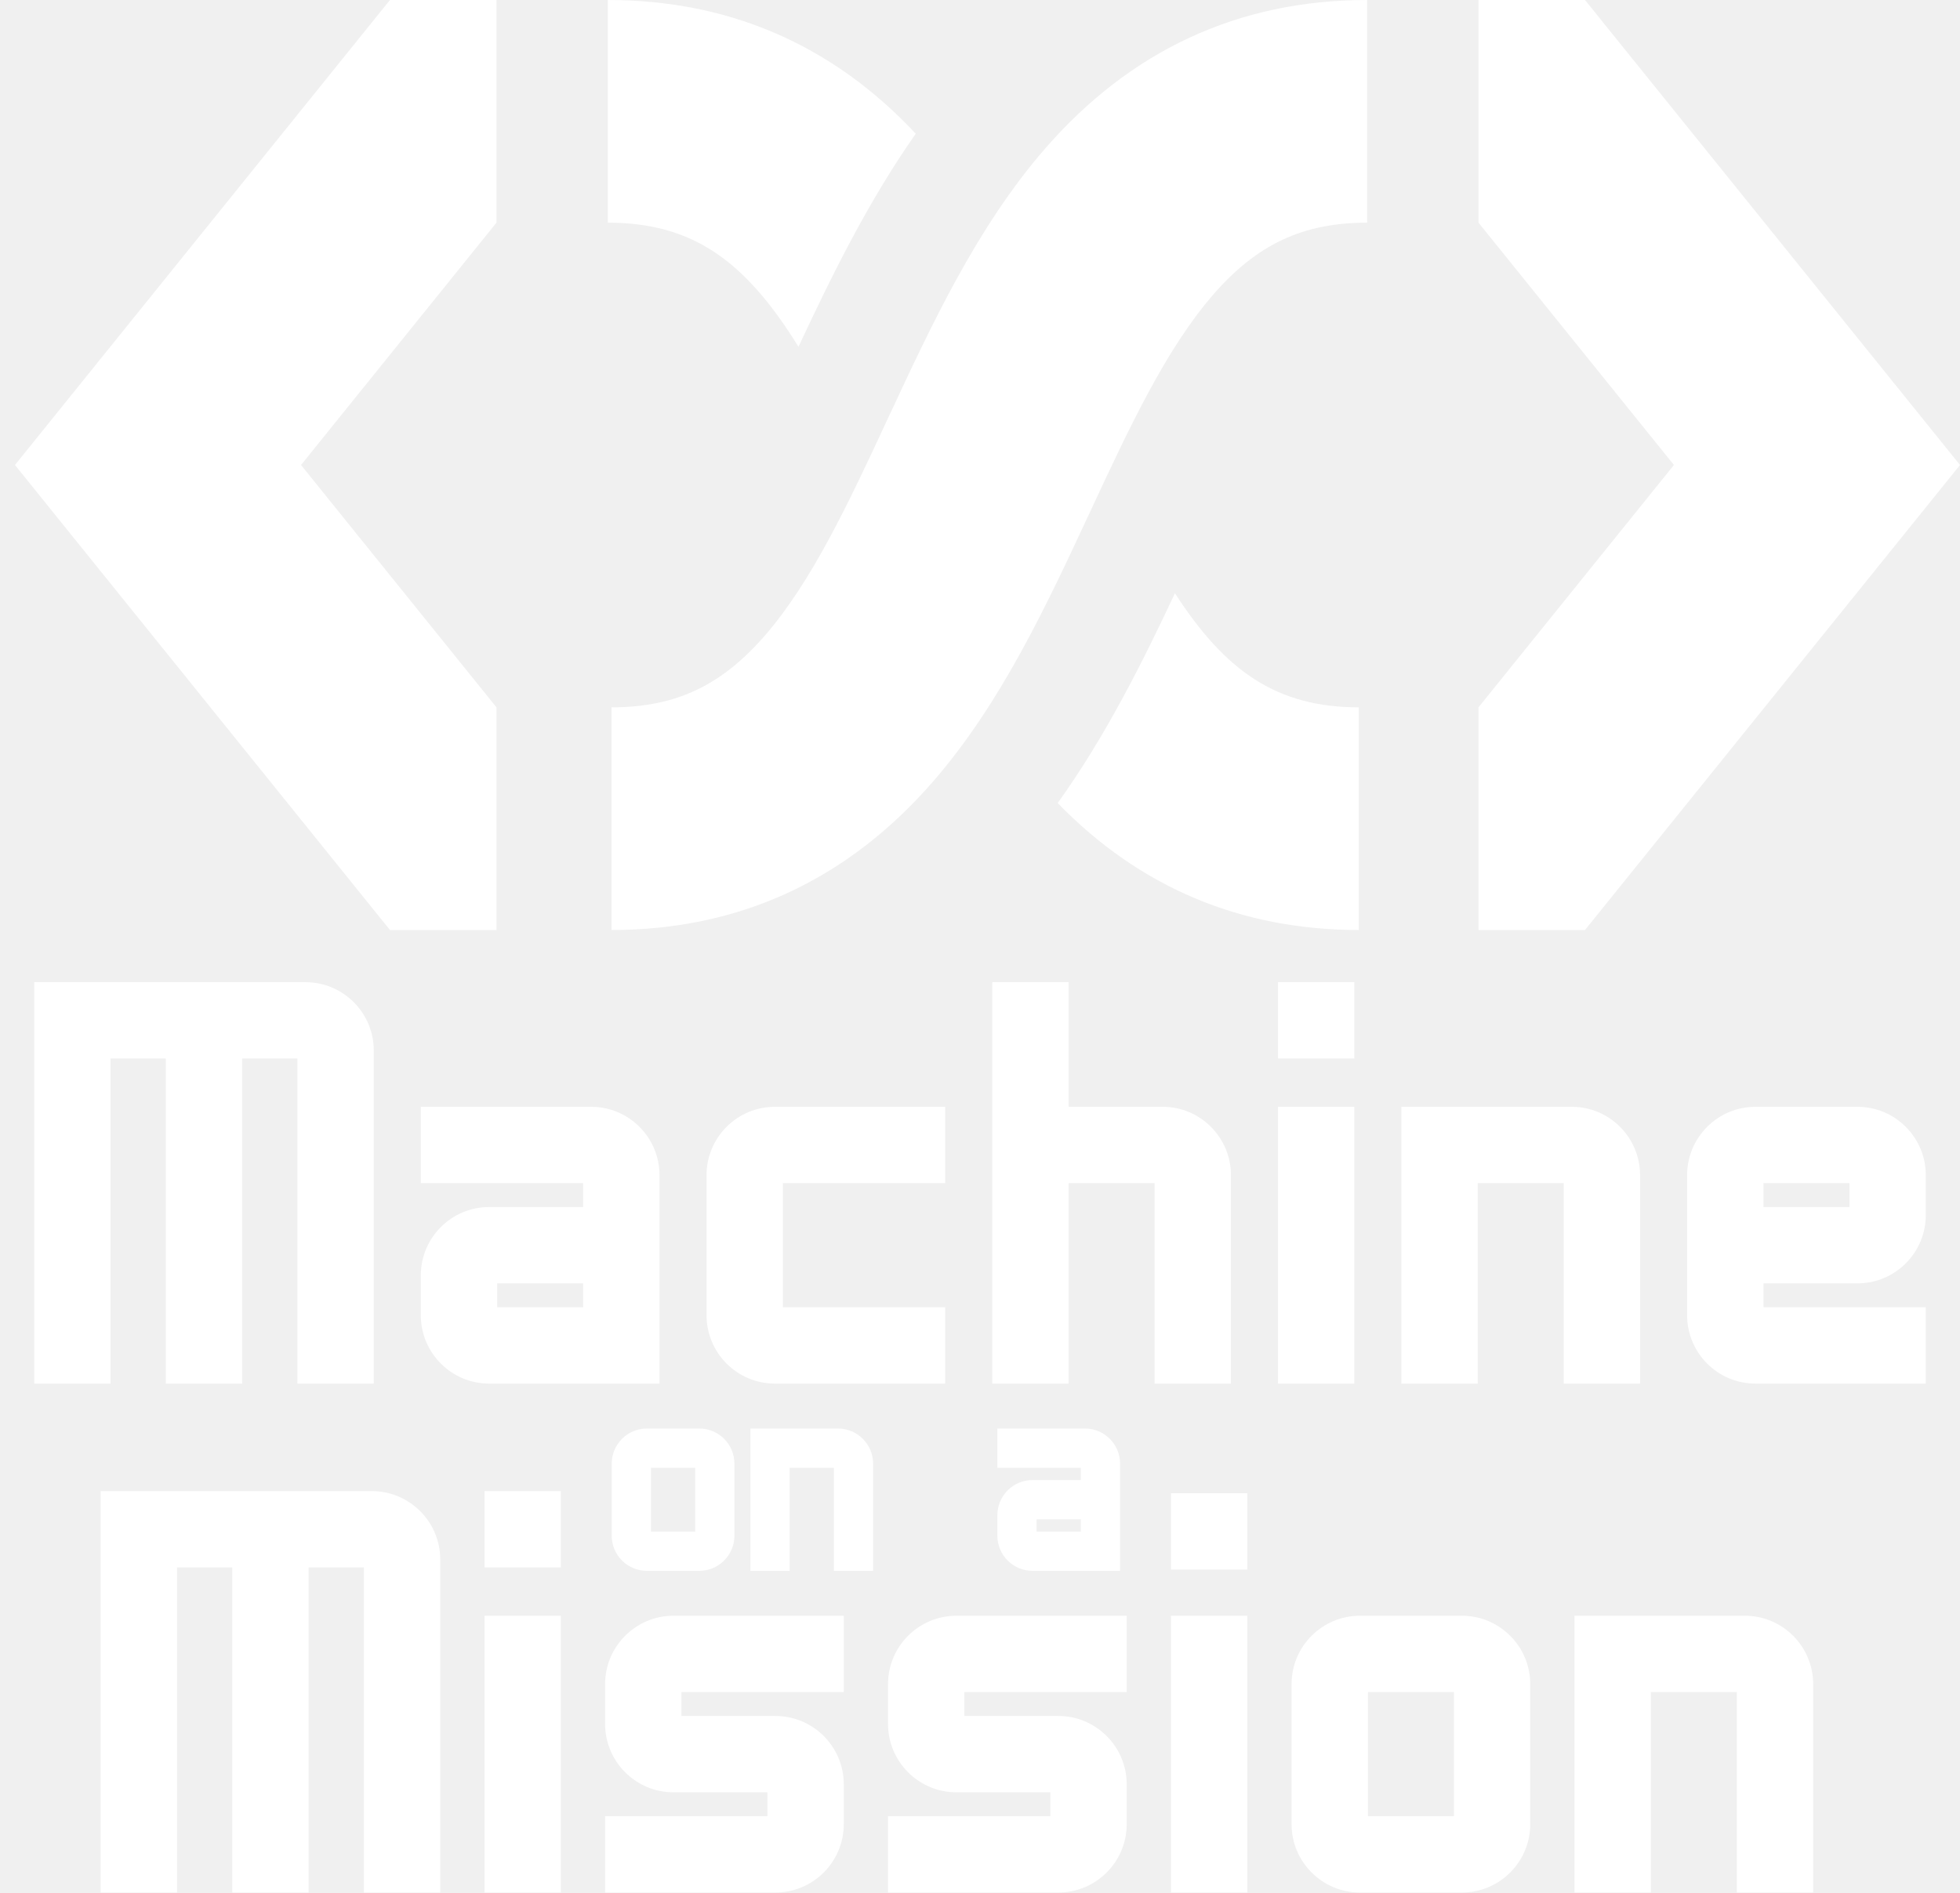
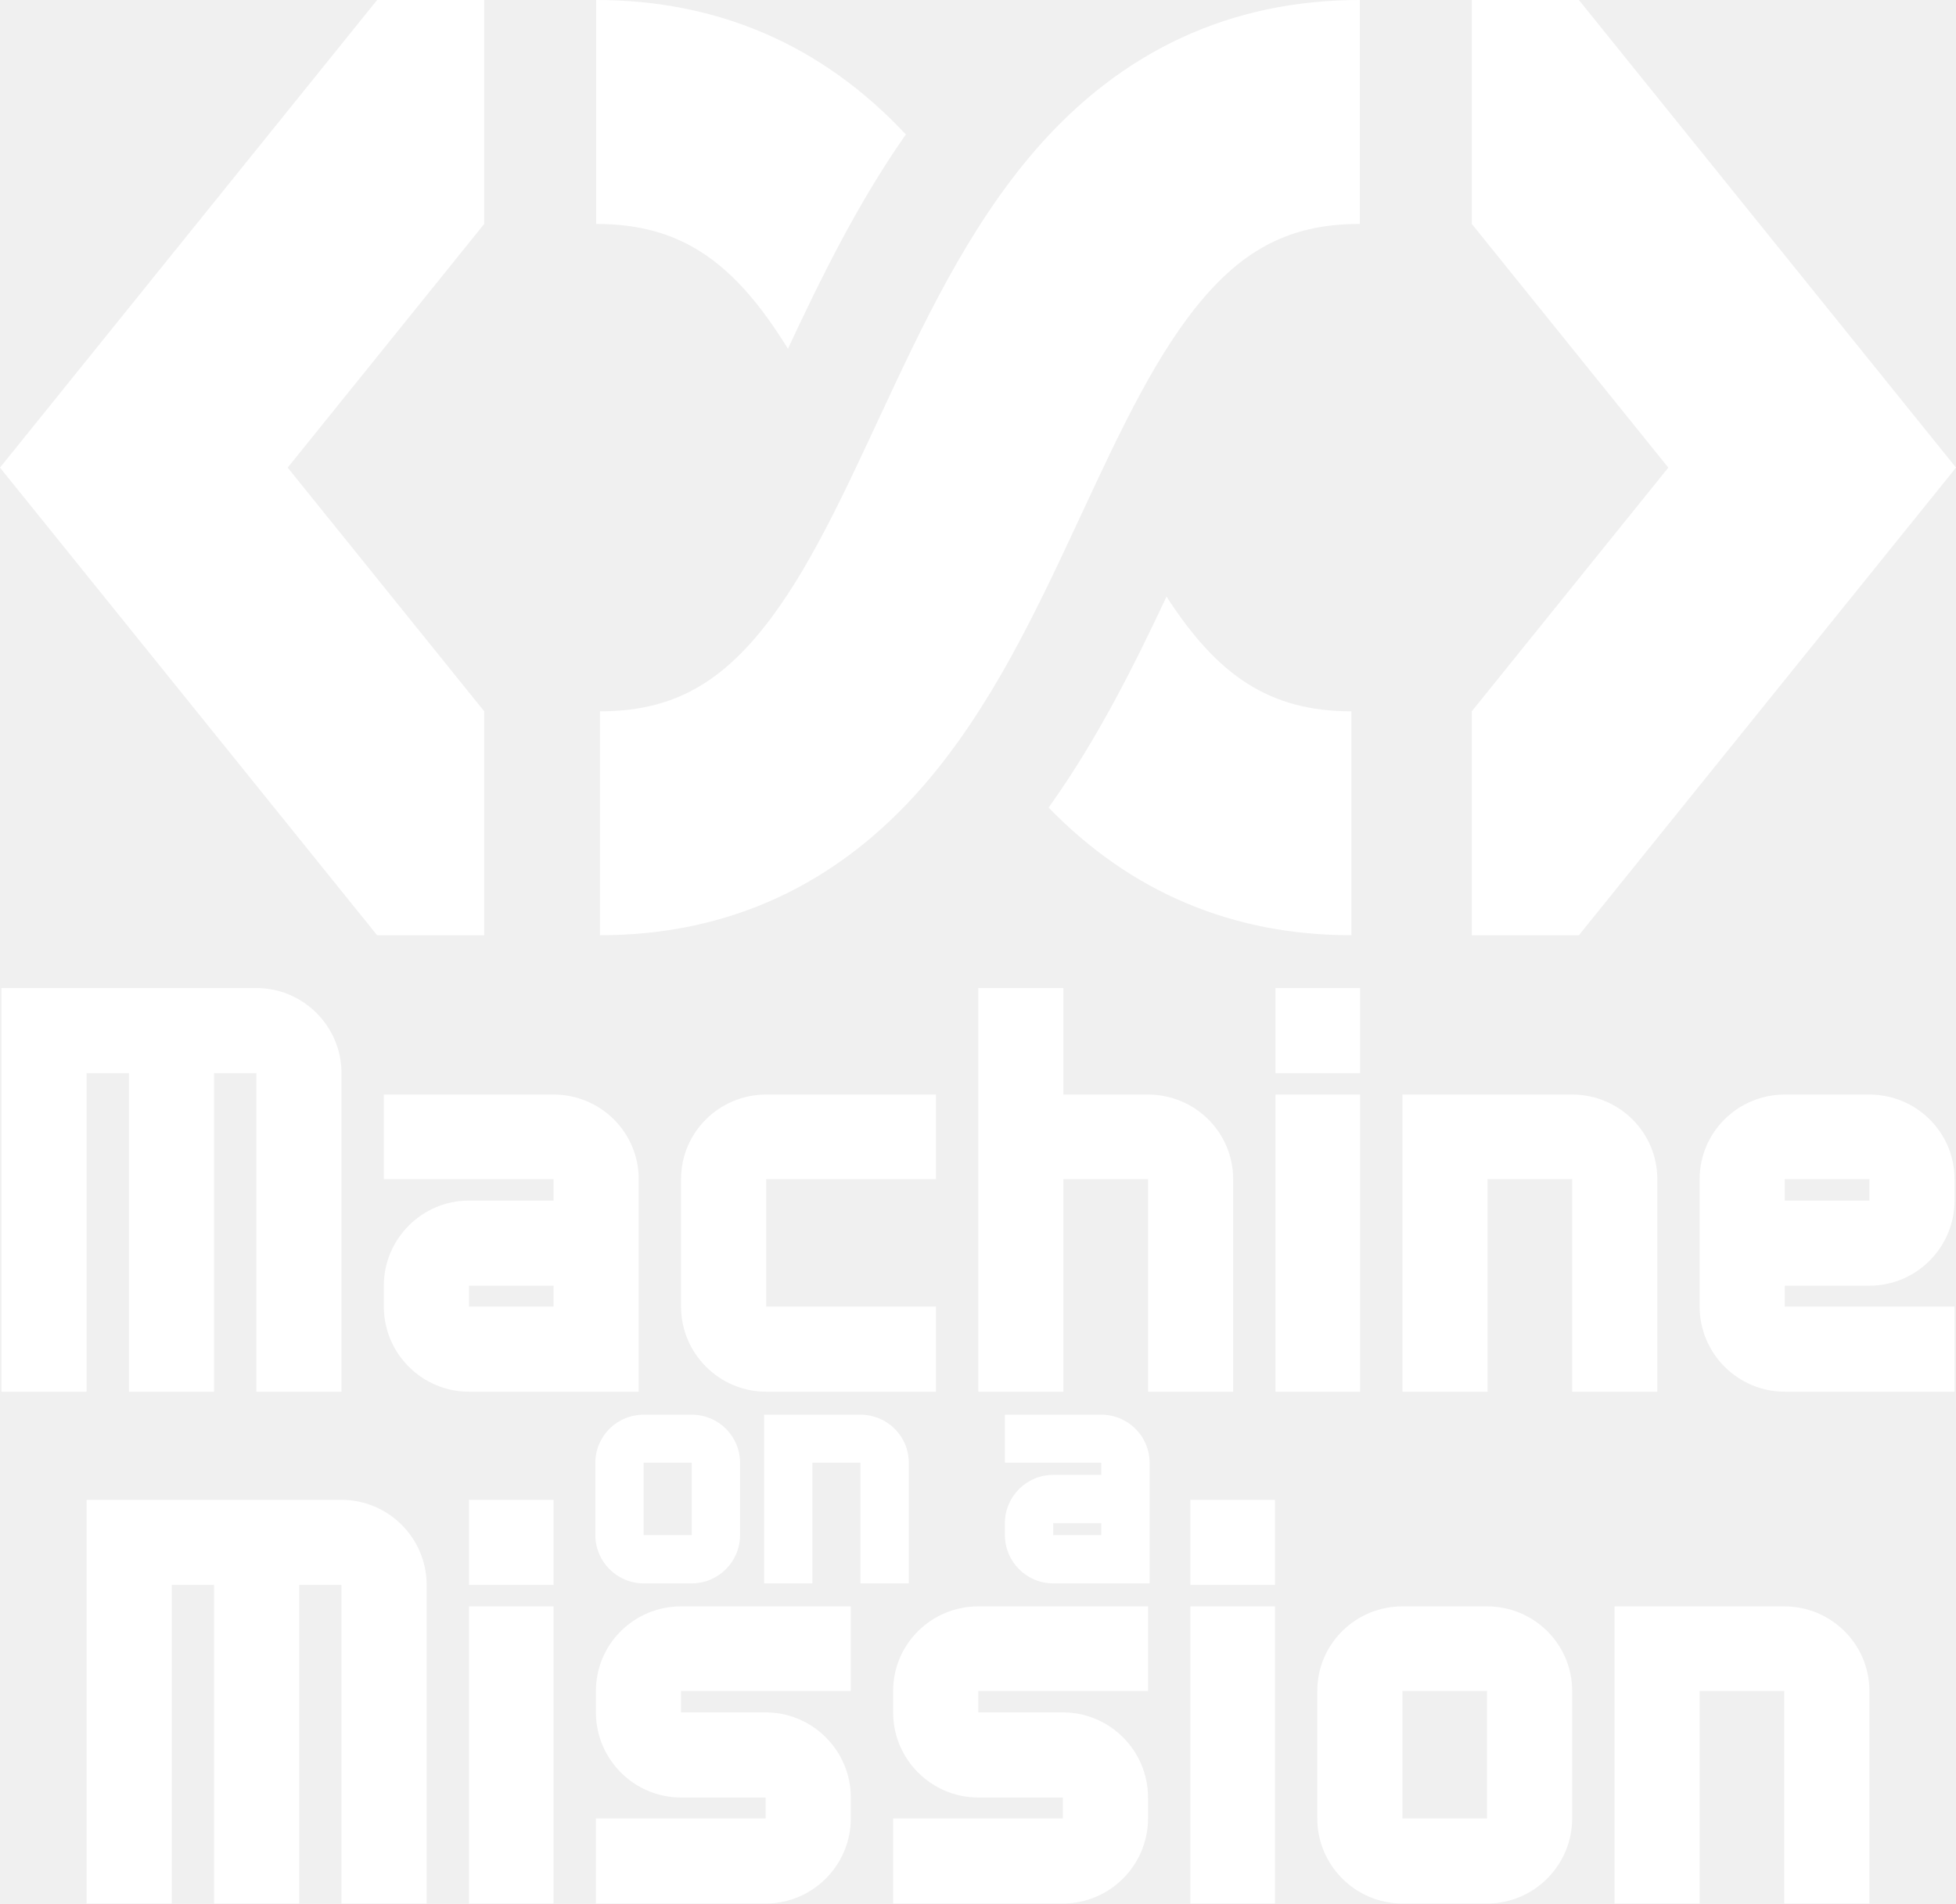
- <svg xmlns="http://www.w3.org/2000/svg" id="Layer_2" data-name="Layer 2" viewBox="0 0 1038.115 1002.58">
+ <svg xmlns="http://www.w3.org/2000/svg" viewBox="0 0 1030.193 1002.745">
  <defs>
-     <style>
-       .cls-1 {
-         fill: #fff;
-       }
-     </style>
+     <style>.cls-1{fill:#fff;}</style>
  </defs>
-   <path class="cls-1" d="M321.926.001v117.956c45.304,0,73.087,20.624,100.988,65.747,17.276-36.929,36.63-76.571,62.117-112.874C441.043,23.819,386.23.001,321.926.001Z" />
-   <path class="cls-1" d="M560.205,425.422c43.335,44.633,96.914,67.244,159.485,67.244v-117.956c-43.353,0-70.619-19-97.377-60.429-17.221,36.621-36.63,75.6-62.108,111.141Z" />
-   <path class="cls-1" d="M323.891,492.667c67.762,0,125.12-26.529,170.479-78.851,35.853-41.356,59.775-92.768,82.91-142.487,20.631-44.338,40.118-86.218,65.183-115.116,23.259-26.817,47.676-38.258,81.643-38.258V0c-67.877,0-125.326,26.554-170.75,78.925-35.916,41.408-59.863,92.872-83.021,142.641-20.61,44.293-40.078,86.13-65.093,114.984-23.189,26.748-47.518,38.161-81.352,38.161v117.956Z" />
-   <polygon class="cls-1" points="783.085 492.667 839.5 492.667 1038.115 246.334 839.5 0 783.085 0 783.085 117.956 886.594 246.334 783.085 374.712 783.085 492.667" />
-   <polygon class="cls-1" points="262.951 492.667 206.536 492.667 7.922 246.334 206.536 0 262.951 0 262.951 117.956 159.442 246.334 262.951 374.712 262.951 492.667" />
-   <path class="cls-1" d="M349.3,732.962h-90.238c-19.946,0-36.172-16.227-36.172-36.173v-21.186c0-19.946,16.226-36.173,36.172-36.173h49.8v-12.658h-85.973v-40.437h90.236c19.946,0,36.175,16.227,36.175,36.173v110.456ZM263.327,692.525h45.535v-12.658h-45.535v12.658Z" />
-   <path class="cls-1" d="M593.255,832.154h-46.399c-10.256,0-18.599-8.344-18.599-18.6v-10.893c0-10.256,8.343-18.6,18.599-18.6h25.607v-6.509h-44.206v-20.792h46.398c10.256,0,18.6,8.344,18.6,18.6v56.794ZM549.049,811.361h23.414v-6.509h-23.414v6.509Z" />
-   <path class="cls-1" d="M500.634,732.962h-90.238c-19.946,0-36.172-16.227-36.172-36.173v-74.282c0-19.946,16.226-36.173,36.172-36.173h90.238v40.437h-85.973v65.754h85.973v40.437Z" />
-   <path class="cls-1" d="M651.965,622.516v110.455h-40.437v-106.209h-45.532v106.209h-40.437v-212.66h40.437v66.014h49.798c19.956,0,36.171,16.235,36.171,36.191Z" />
-   <rect class="cls-1" x="676.889" y="586.333" width="40.437" height="146.629" />
-   <path class="cls-1" d="M868.66,732.962h-40.437v-106.192h-45.535v106.192h-40.437v-146.629h90.236c19.946,0,36.175,16.227,36.175,36.173v110.456Z" />
-   <path class="cls-1" d="M1019.994,732.962h-90.238c-19.946,0-36.172-16.227-36.172-36.173v-74.282c0-19.946,16.226-36.173,36.172-36.173h54.063c19.946,0,36.175,16.227,36.175,36.173v21.186c0,19.946-16.228,36.173-36.175,36.173h-49.798v12.658h85.973v40.437ZM934.021,639.429h45.535v-12.658h-45.535v12.658Z" />
-   <path class="cls-1" d="M197.966,556.482v176.489h-40.437v-172.223h-29.277v172.223h-40.437v-172.223h-29.256v172.223H18.121v-212.66h143.674c19.956,0,36.172,16.236,36.172,36.171Z" />
-   <rect class="cls-1" x="620.201" y="855.941" width="40.437" height="146.63" />
-   <rect class="cls-1" x="256.613" y="855.941" width="40.437" height="146.63" />
-   <path class="cls-1" d="M960.345,1002.571h-40.437v-106.193h-45.535v106.193h-40.437v-146.63h90.214c19.958,0,36.196,16.237,36.196,36.196v110.434Z" />
-   <path class="cls-1" d="M233.169,826.111v176.469h-40.437v-172.223h-29.277v172.223h-40.437v-172.223h-29.256v172.223h-40.437v-212.66h143.654c19.956,0,36.192,16.236,36.192,36.191Z" />
-   <path class="cls-1" d="M410.707,1002.571h-90.214v-40.437h85.973v-12.658h-49.777c-19.958,0-36.196-16.237-36.196-36.196v-21.142c0-19.959,16.238-36.196,36.196-36.196h90.214v40.437h-85.973v12.659h49.777c19.958,0,36.196,16.237,36.196,36.196v21.141c0,19.959-16.238,36.196-36.196,36.196Z" />
-   <path class="cls-1" d="M560.561,1002.571h-90.214v-40.437h85.973v-12.658h-49.777c-19.958,0-36.196-16.237-36.196-36.196v-21.142c0-19.959,16.238-36.196,36.196-36.196h90.214v40.437h-85.973v12.659h49.777c19.958,0,36.196,16.237,36.196,36.196v21.141c0,19.959-16.238,36.196-36.196,36.196Z" />
-   <path class="cls-1" d="M774.295,1002.571h-54.018c-19.958,0-36.196-16.237-36.196-36.196v-74.238c0-19.959,16.238-36.196,36.196-36.196h54.018c19.958,0,36.196,16.237,36.196,36.196v74.238c0,19.959-16.238,36.196-36.196,36.196ZM724.519,962.134h45.535v-65.755h-45.535v65.755Z" />
-   <path class="cls-1" d="M462.445,832.154h-20.792v-54.603h-23.414v54.603h-20.792v-75.395h46.387c10.262,0,18.611,8.349,18.611,18.611v56.783Z" />
-   <path class="cls-1" d="M370.382,832.154h-27.775c-10.262,0-18.611-8.349-18.611-18.611v-38.172c0-10.263,8.349-18.611,18.611-18.611h27.775c10.262,0,18.611,8.349,18.611,18.611v38.172c0,10.263-8.349,18.611-18.611,18.611ZM344.788,811.361h23.414v-33.81h-23.414v33.81Z" />
-   <rect class="cls-1" x="256.613" y="789.923" width="40.437" height="40.437" />
-   <rect class="cls-1" x="620.201" y="791.048" width="40.437" height="40.437" />
-   <rect class="cls-1" x="676.889" y="520.311" width="40.437" height="40.437" />
+   <g id="Layer_2">
+     <path class="cls-1" d="M67.899,733.131v-167.812h-22.286v167.812H.774v-212.652h134.249c24.702,0,44.84,20.137,44.84,44.839v167.812h-44.84v-167.812h-22.286v167.812h-44.839Z" />
+     <path class="cls-1" d="M202.155,576.596h89.41c24.702,0,44.839,19.869,44.839,44.571v111.964h-89.41c-24.702,0-44.839-20.137-44.839-44.839v-11.008c0-24.702,20.137-44.839,44.839-44.839h44.572v-11.277h-89.41v-44.571ZM246.994,688.292h44.572v-11.008h-44.572v11.008Z" />
+     <path class="cls-1" d="M492.944,733.131h-89.41c-24.702,0-44.839-20.137-44.839-44.839v-67.125c0-24.702,20.137-44.571,44.839-44.571h89.41v44.571h-89.41v67.125h89.41v44.839Z" />
+     <path class="cls-1" d="M604.645,733.131v-111.964h-44.572v111.964h-44.839v-212.652h44.839v56.117h44.572c24.702,0,44.839,19.869,44.839,44.571v111.964h-44.839Z" />
+     <path class="cls-1" d="M671.774,520.48h44.571v44.839h-44.571v-44.839ZM716.344,576.596v156.535h-44.571v-156.535h44.571Z" />
+     <path class="cls-1" d="M828.04,733.131v-111.964h-44.572v111.964h-44.839v-156.535h89.41c24.702,0,44.839,19.869,44.839,44.571v111.964h-44.839Z" />
+     <path class="cls-1" d="M1029.419,733.131h-89.41c-24.702,0-44.839-20.137-44.839-44.839v-67.125c0-24.702,20.137-44.571,44.839-44.571h44.572c24.702,0,44.839,19.869,44.839,44.571v11.277c0,24.701-20.137,44.839-44.839,44.839h-44.572v11.008h89.41v44.839ZM984.58,621.167h-44.572v11.277h44.572v-11.277Z" />
+     <path class="cls-1" d="M389.774,770.54v38.108c0,14.024-11.432,25.456-25.456,25.456h-25.304c-14.024,0-25.456-11.432-25.456-25.456v-38.108c0-14.024,11.432-25.304,25.456-25.304h25.304c14.024,0,25.456,11.28,25.456,25.304ZM339.014,770.54v38.108h25.304v-38.108h-25.304Z" />
+     <path class="cls-1" d="M453.19,834.105v-63.564h-25.304v63.564h-25.456v-88.868h50.76c14.024,0,25.456,11.28,25.456,25.304v63.564h-25.456Z" />
+     <path class="cls-1" d="M529.255,745.236h50.76c14.024,0,25.456,11.28,25.456,25.304v63.564h-50.76c-14.024,0-25.456-11.432-25.456-25.456v-6.25c0-14.024,11.432-25.456,25.456-25.456h25.304v-6.402h-50.76v-25.304ZM554.711,808.648h25.304v-6.25h-25.304v6.25Z" />
+     <path class="cls-1" d="M112.74,1002.745v-167.812h-22.286v167.812h-44.839v-212.652h134.249c24.702,0,44.84,20.137,44.84,44.839v167.812h-44.84v-167.812h-22.286v167.812h-44.839Z" />
+     <path class="cls-1" d="M246.997,790.093h44.571v44.839h-44.571v-44.839ZM291.567,846.21v156.535h-44.571v-156.535h44.571Z" />
+     <path class="cls-1" d="M448.103,890.781h-89.41v11.277h44.572c24.702,0,44.839,20.137,44.839,44.839v11.008c0,24.702-20.137,44.839-44.839,44.839h-89.41v-44.839h89.41v-11.008h-44.572c-24.702,0-44.839-20.138-44.839-44.839v-11.277c0-24.702,20.137-44.571,44.839-44.571h89.41v44.571Z" />
+     <path class="cls-1" d="M604.641,890.781h-89.41v11.277h44.572c24.702,0,44.839,20.137,44.839,44.839v11.008c0,24.702-20.137,44.839-44.839,44.839h-89.41v-44.839h89.41v-11.008h-44.572c-24.702,0-44.839-20.138-44.839-44.839v-11.277c0-24.702,20.137-44.571,44.839-44.571h89.41v44.571Z" />
+     <path class="cls-1" d="M626.929,790.093h44.571v44.839h-44.571v-44.839ZM671.5,846.21v156.535h-44.571v-156.535h44.571Z" />
+     <path class="cls-1" d="M828.037,890.781v67.125c0,24.702-20.137,44.839-44.839,44.839h-44.572c-24.702,0-44.839-20.137-44.839-44.839v-67.125c0-24.702,20.137-44.571,44.839-44.571h44.572c24.702,0,44.839,19.869,44.839,44.571ZM738.627,890.781v67.125h44.572v-67.125h-44.572Z" />
+     <path class="cls-1" d="M939.739,1002.745v-111.964h-44.572v111.964h-44.839v-156.535h89.41c24.702,0,44.839,19.869,44.839,44.571v111.964h-44.839Z" />
+   </g>
+   <g id="Layer_3">
+     <path class="cls-1" d="M314.004.001v117.956c45.304,0,73.087,20.624,100.988,65.747,17.276-36.929,36.63-76.571,62.117-112.874C433.121,23.819,378.308.001,314.004.001Z" />
+     <path class="cls-1" d="M552.284,425.422c43.335,44.633,96.914,67.244,159.485,67.244v-117.956c-43.353,0-70.619-19-97.377-60.429-17.221,36.621-36.63,75.6-62.108,111.141Z" />
+     <path class="cls-1" d="M315.969,492.667c67.762,0,125.12-26.529,170.479-78.851,35.853-41.356,59.775-92.768,82.91-142.487,20.631-44.338,40.118-86.218,65.183-115.116,23.259-26.817,47.676-38.258,81.643-38.258V0c-67.877,0-125.326,26.554-170.75,78.925-35.916,41.408-59.863,92.872-83.021,142.641-20.61,44.293-40.078,86.13-65.093,114.984-23.189,26.748-47.518,38.161-81.352,38.161v117.956Z" />
+     <polygon class="cls-1" points="775.163 492.667 831.579 492.667 1030.193 246.334 831.579 0 775.163 0 775.163 117.956 878.672 246.334 775.163 374.712 775.163 492.667" />
+     <polygon class="cls-1" points="255.03 492.667 198.615 492.667 0 246.334 198.615 0 255.03 0 255.03 117.956 151.521 246.334 255.03 374.712 255.03 492.667" />
+   </g>
</svg>
